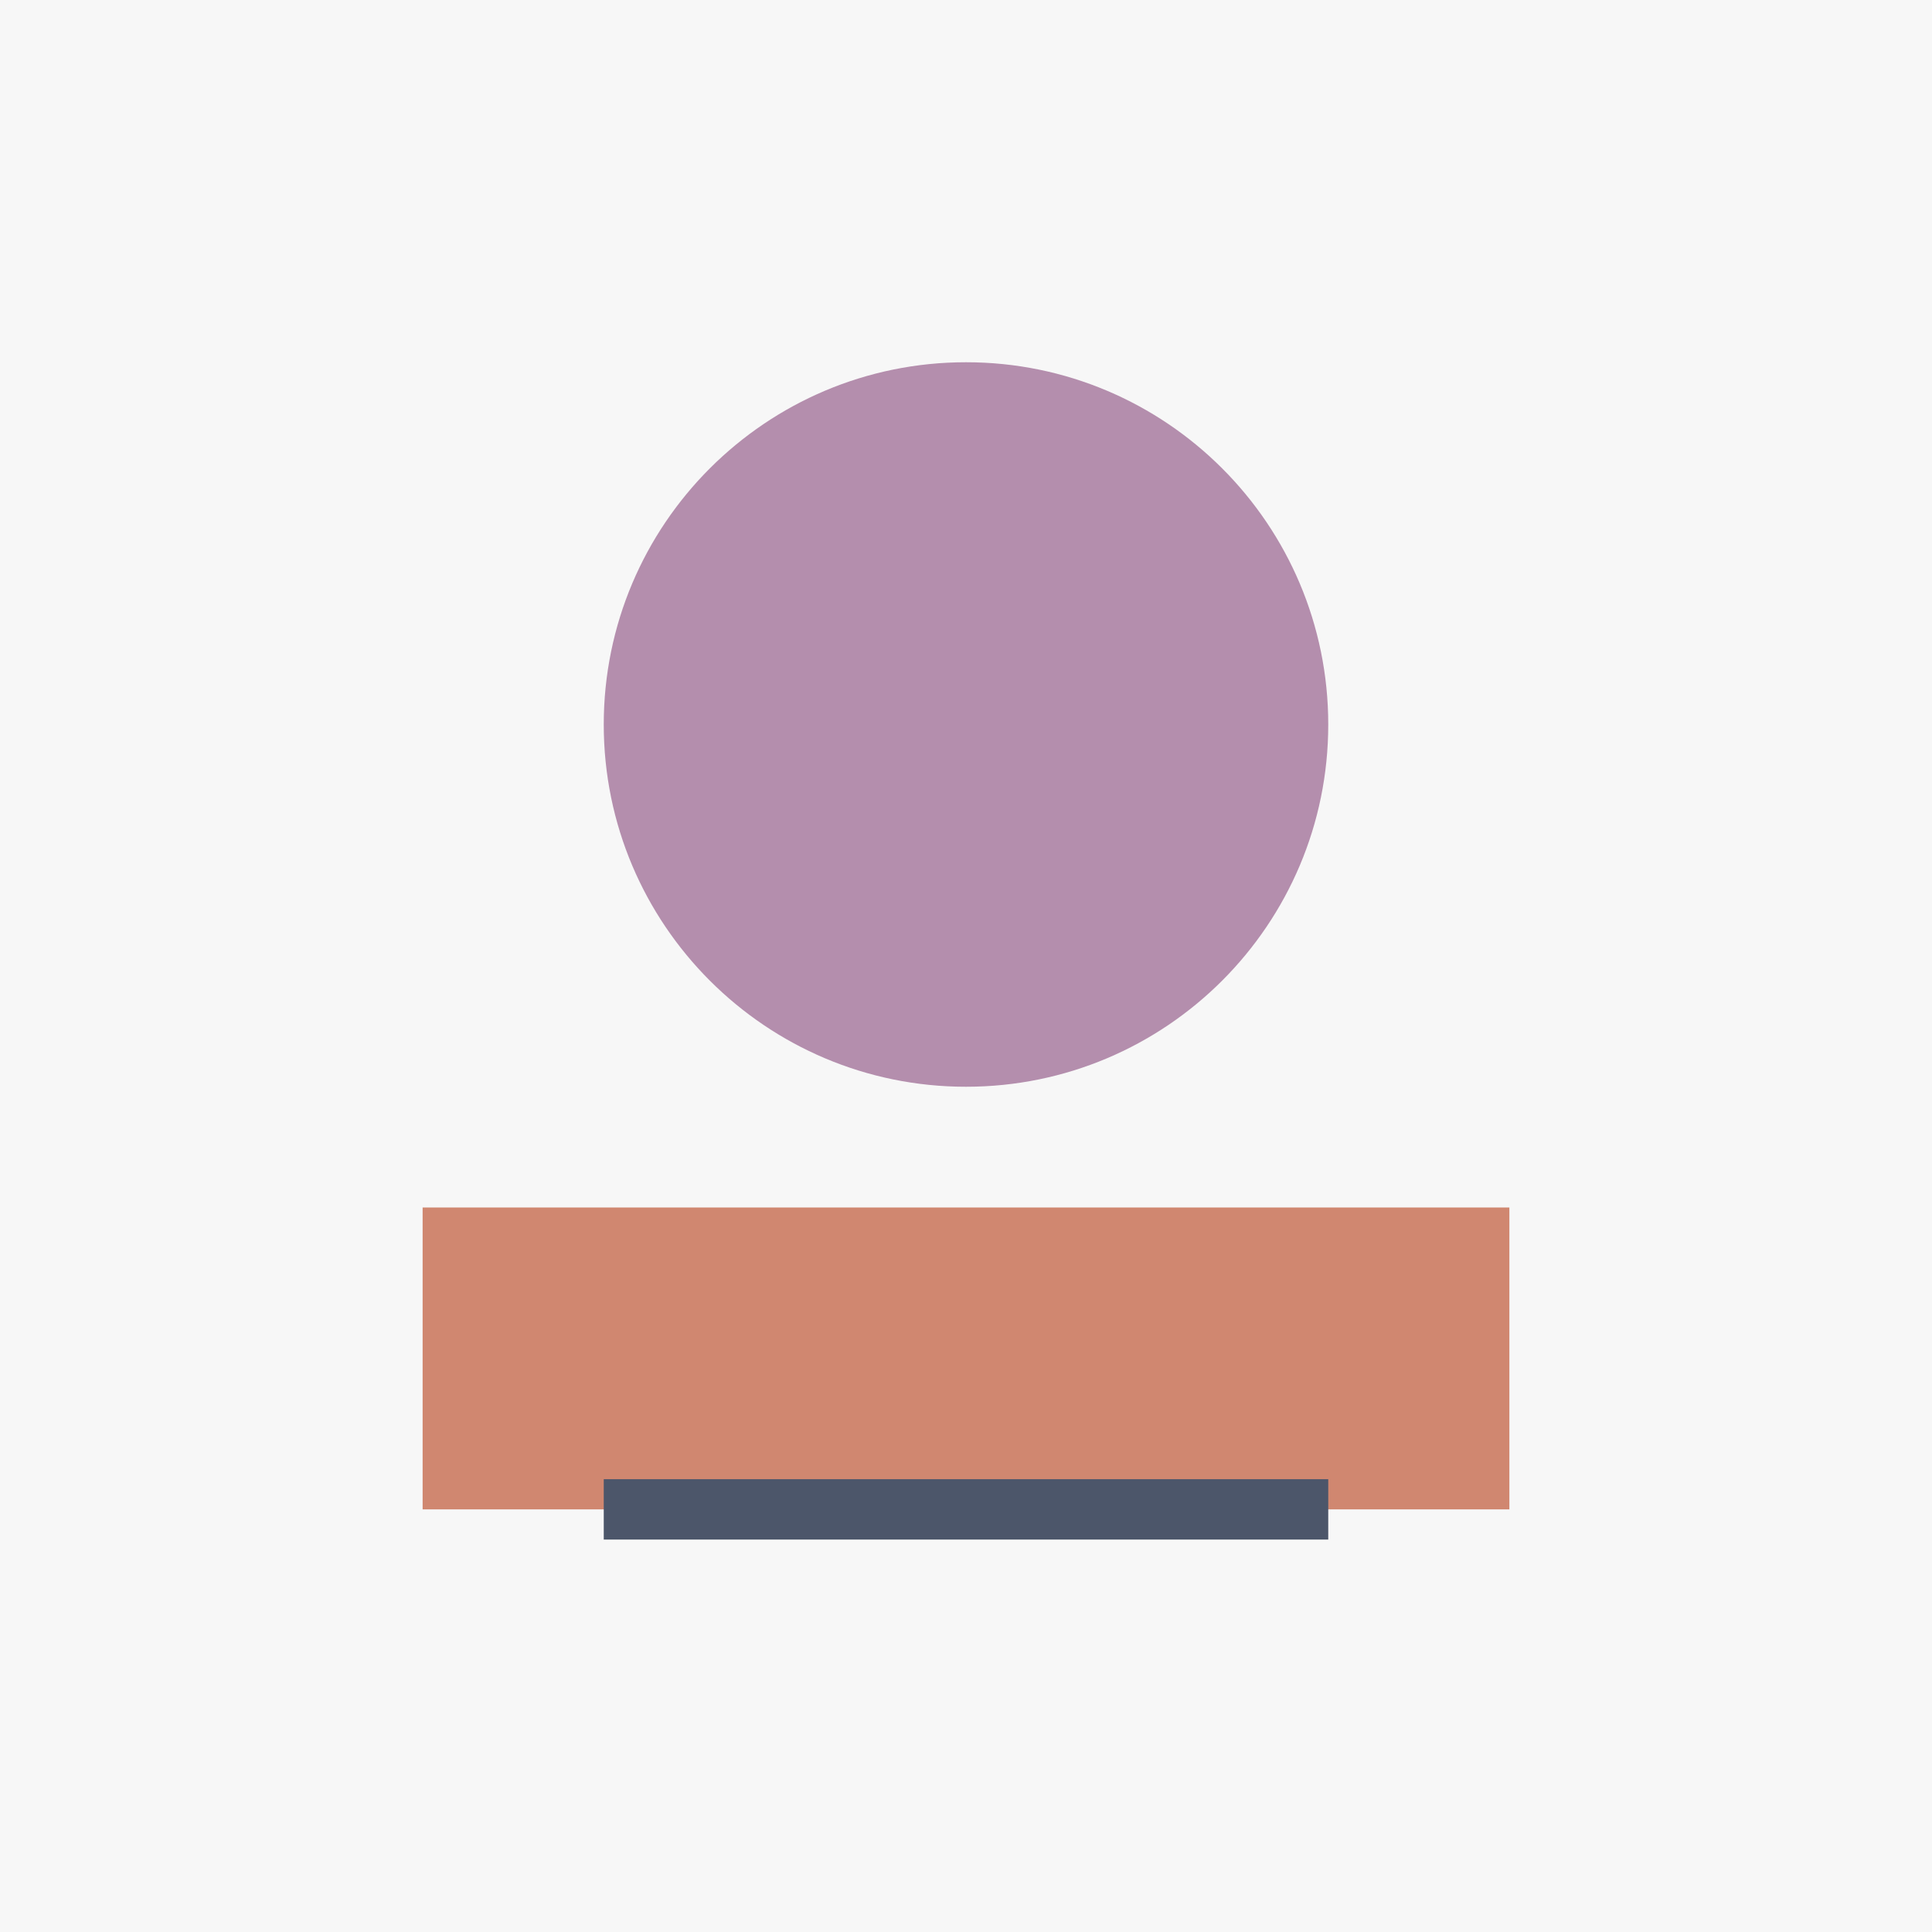
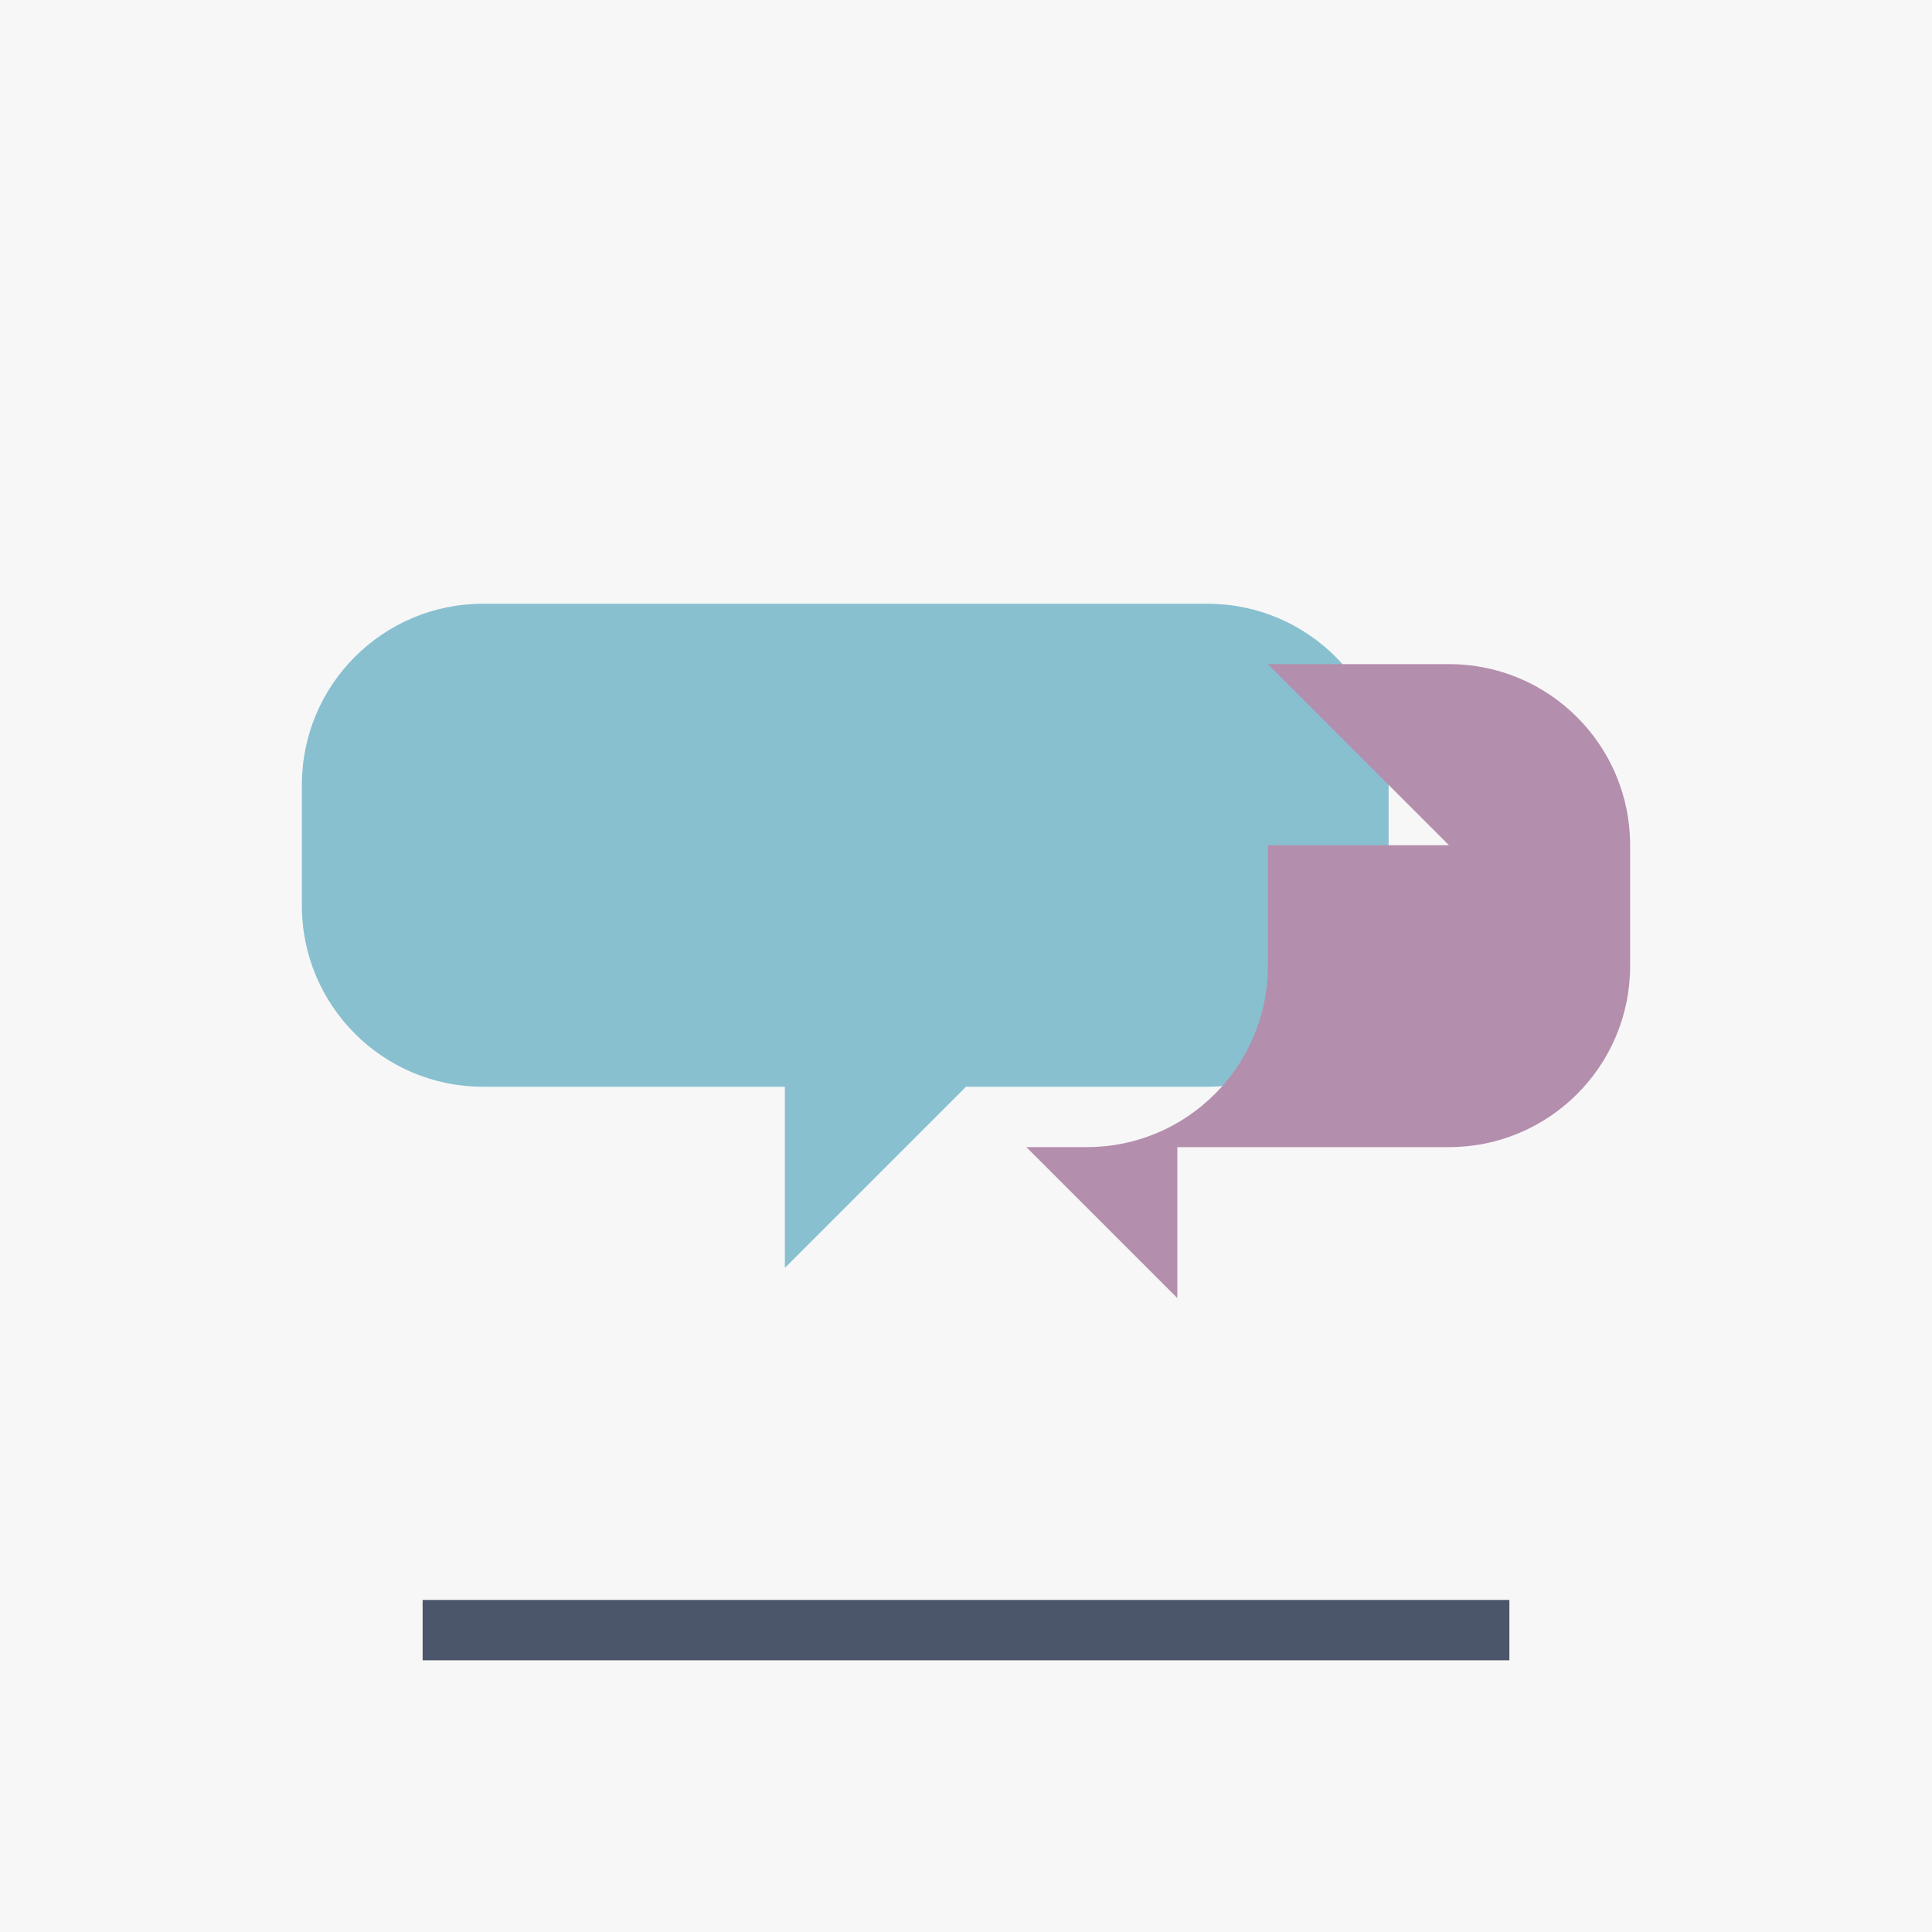
<svg xmlns="http://www.w3.org/2000/svg" width="512" height="512" viewBox="0 0 512 512">
  <rect width="512" height="512" fill="#f7f7f7" />
-   <circle cx="256" cy="192" r="96" fill="#b48ead" />
-   <rect x="112" y="320" width="288" height="80" fill="#d08770" />
-   <path d="M160 400 H352" stroke="#4c566a" stroke-width="16" />
+   <path d="M128 160 h192 a48 48 0 0 1 48 48 v32 a48 48 0 0 1-48 48 h-64 l-48 48 v-48 h-80 a48 48 0 0 1-48-48 v-32 a48 48 0 0 1 48-48z" fill="#88c0d0" />
+   <path d="M384 224 h-48 v32 a48 48 0 0 1-48 48h-16l40 40 v-40 h72 a48 48 0 0 0 48-48v-32a48 48 0 0 0-48-48h-48" fill="#b48ead" />
+   <path d="M112 432 H400" stroke="#4c566a" stroke-width="16" />
</svg>
